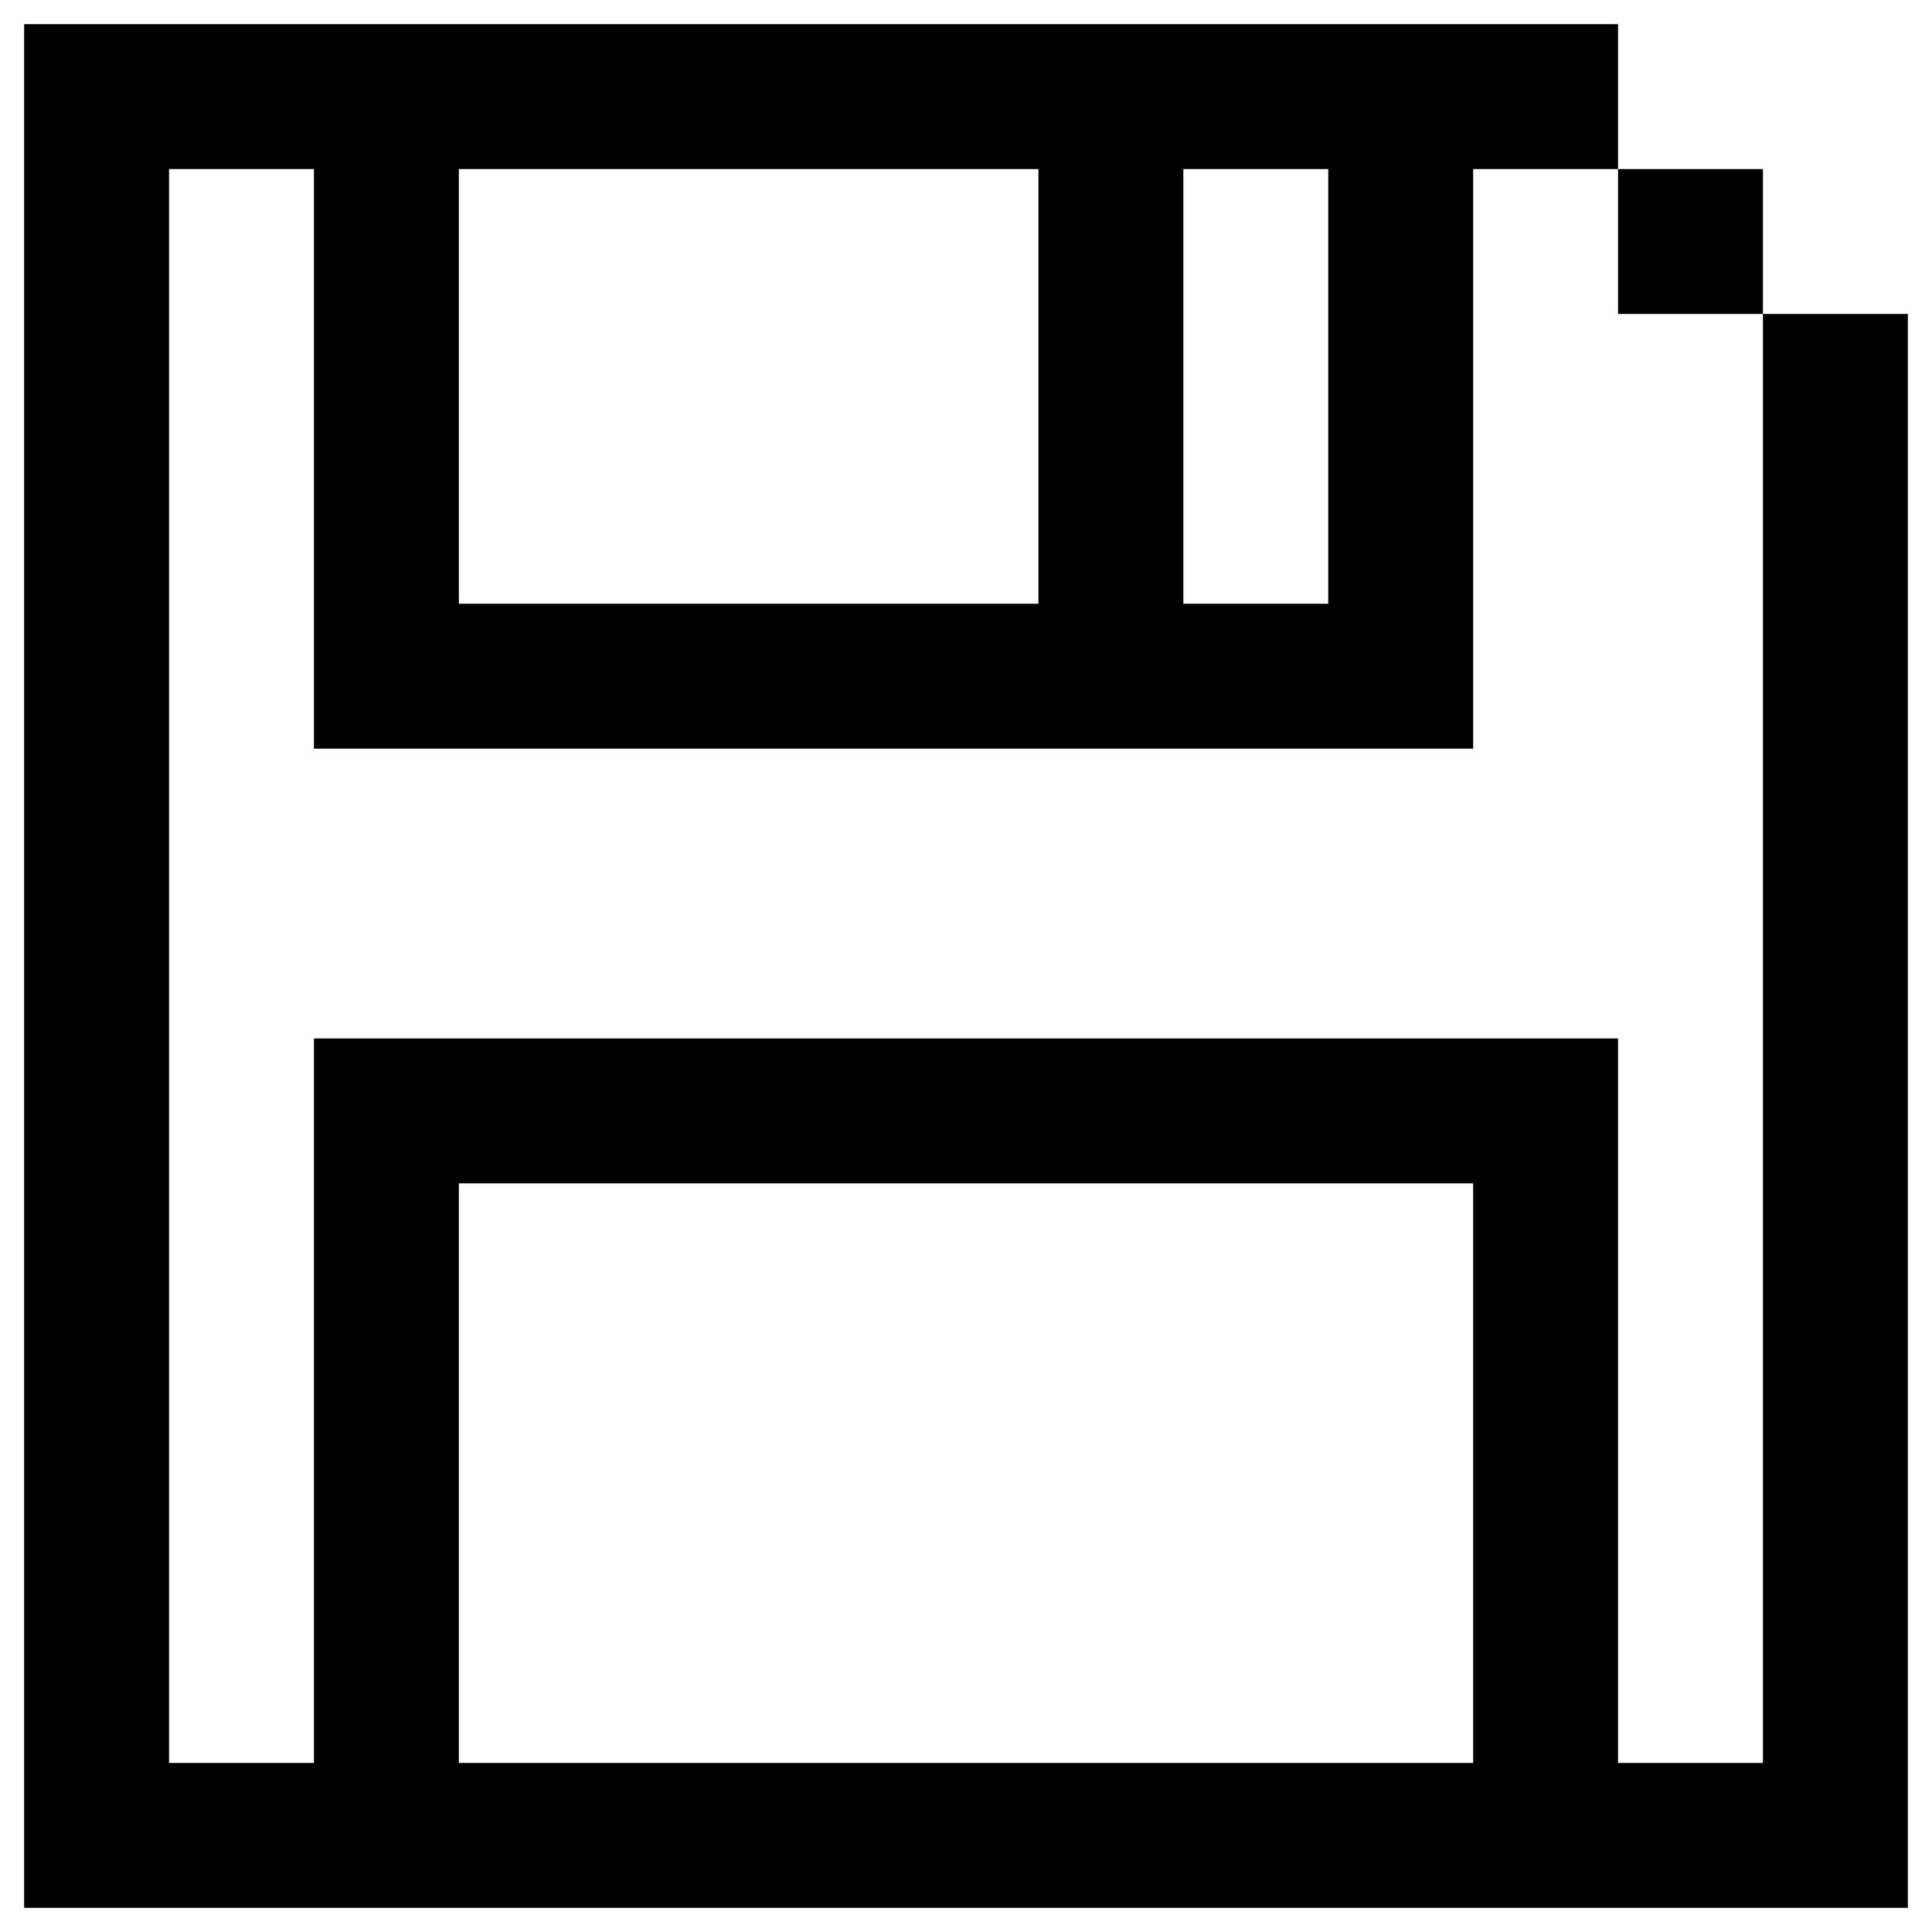
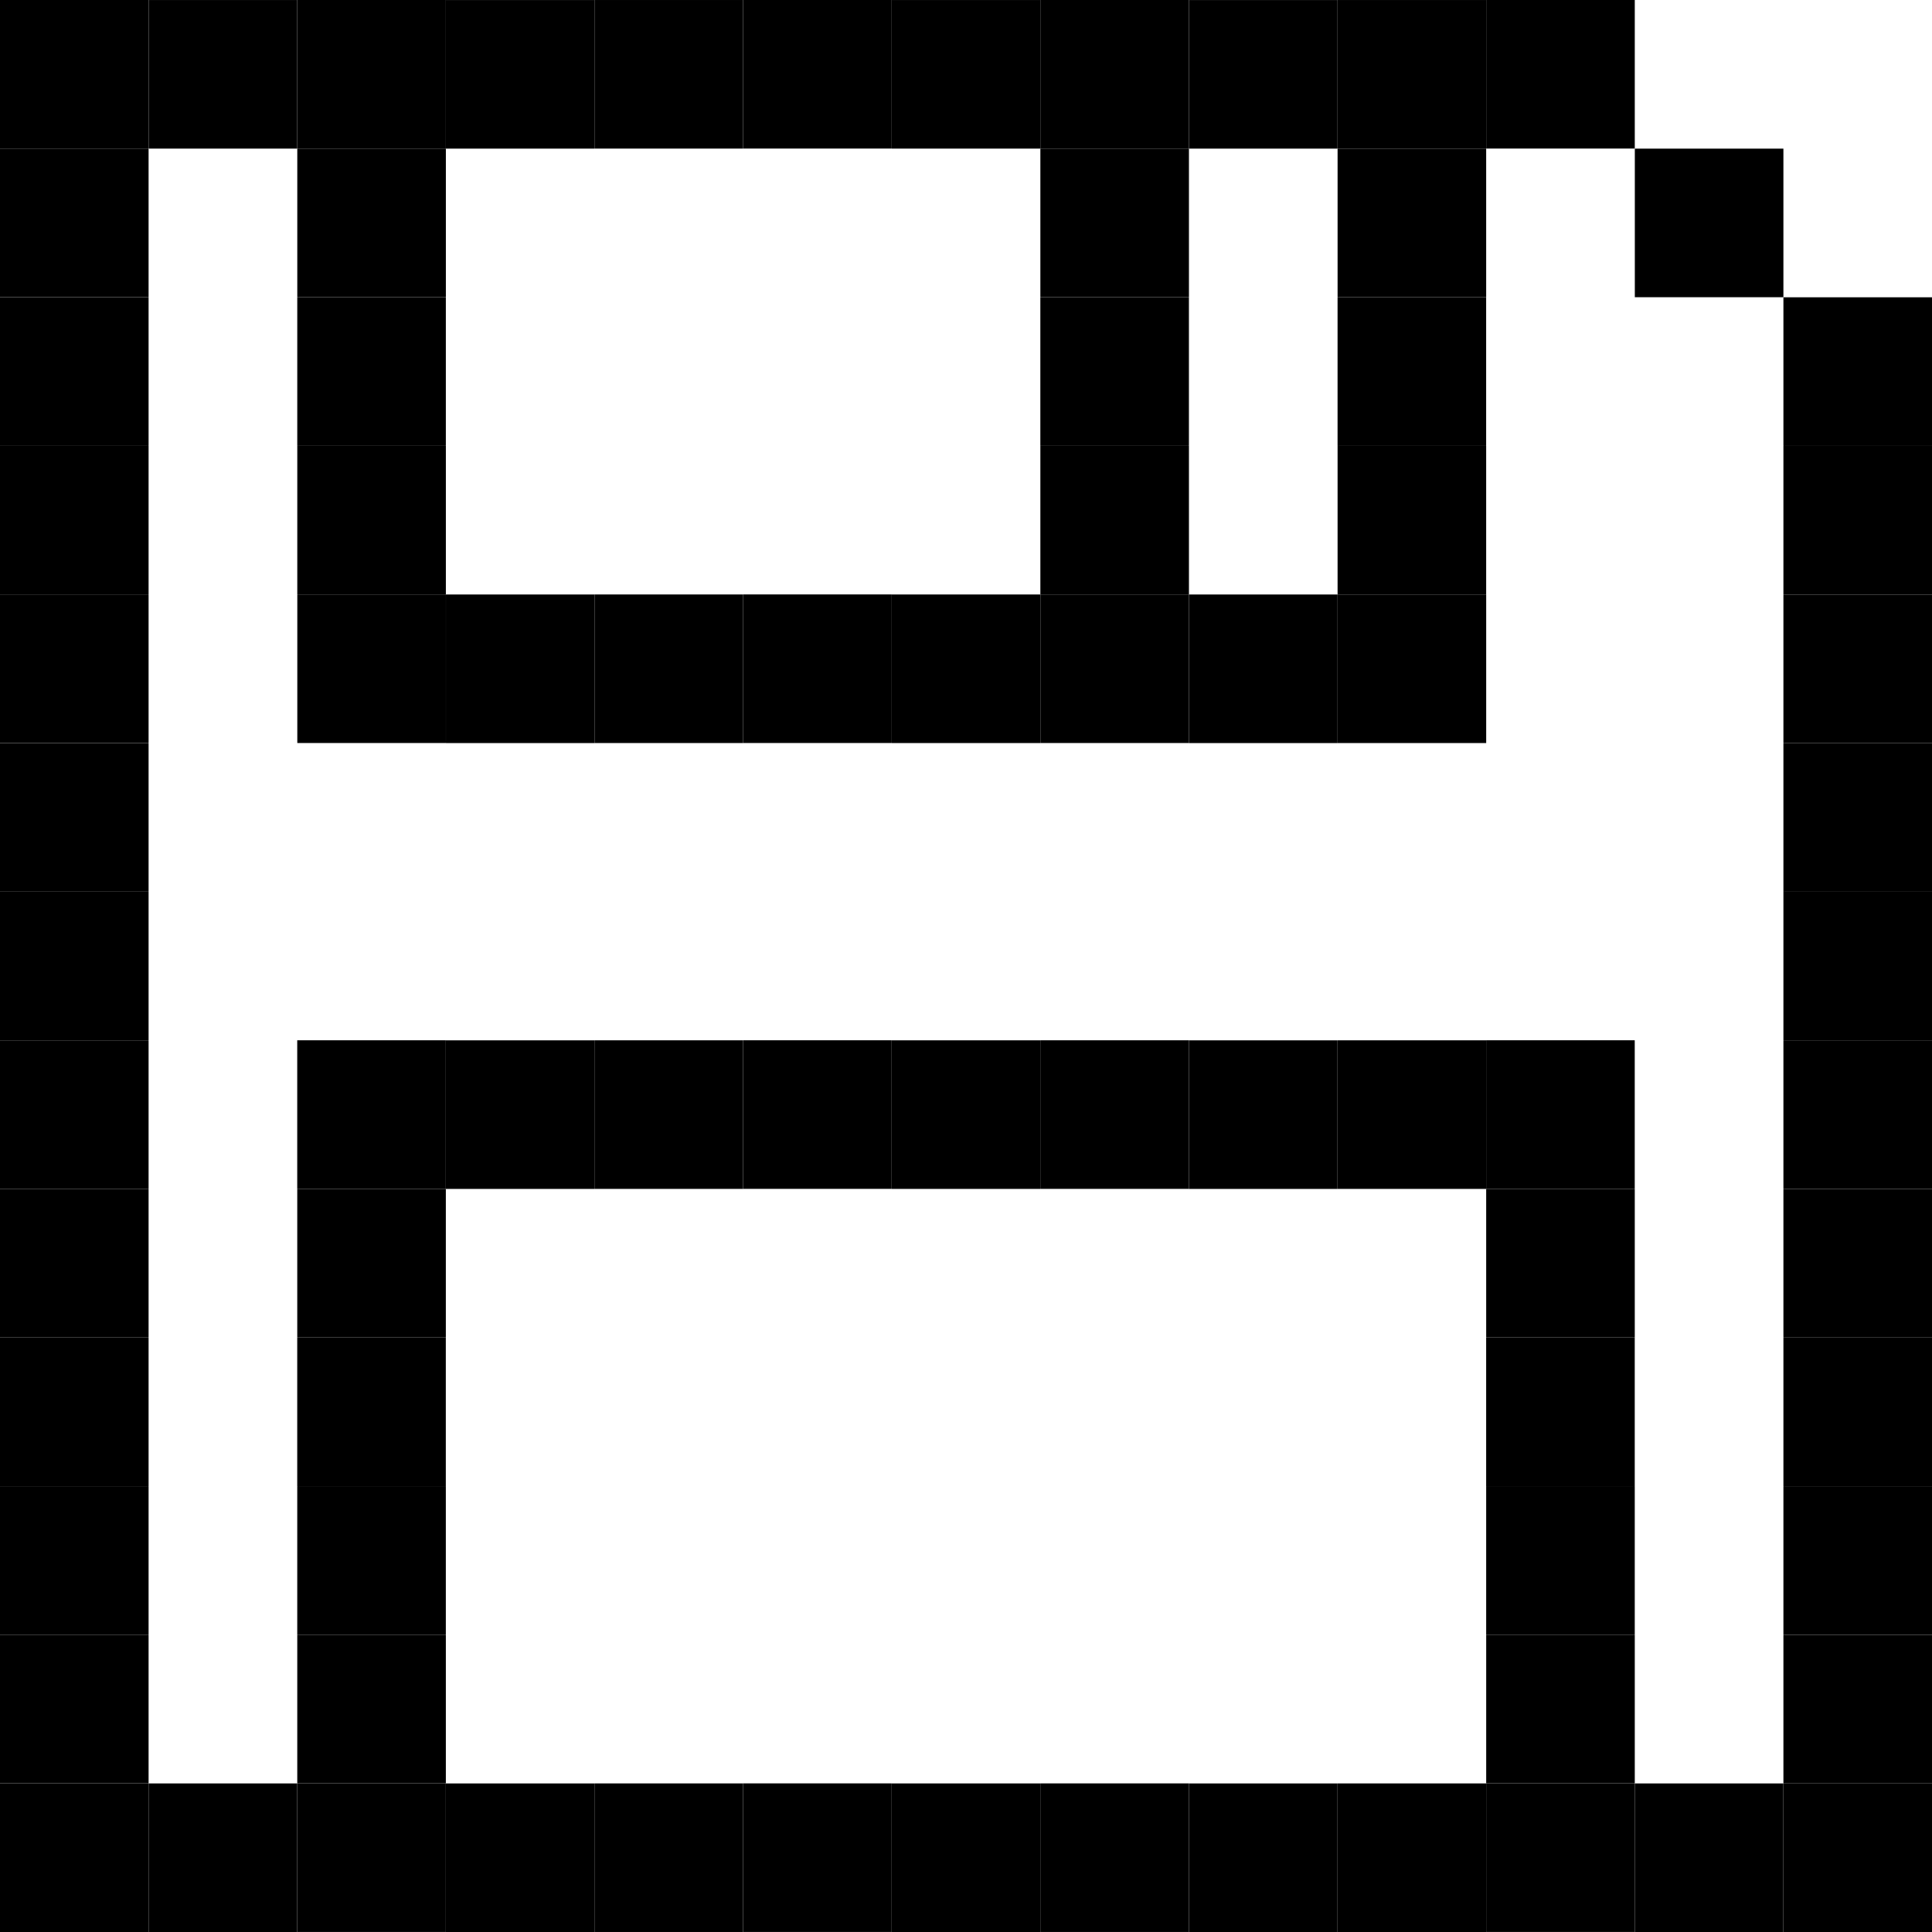
- <svg xmlns="http://www.w3.org/2000/svg" width="40" height="40" fill="none" viewBox="0 0 40 40">
-   <path fill="#000" d="M.5.5h3v3h-3zm0 3h3v3h-3zm0 3h3v3h-3zm0 3h3v3h-3zm0 3h3v3h-3zm0 3h3v3h-3zm0 3h3v3h-3zm0 3h3v3h-3zm0 3h3v3h-3zm0 3h3v3h-3zm0 3h3v3h-3zm0 3h3v3h-3zm0 3h3v3h-3zm33-36v3h-3v-3zm-3 0v3h-3v-3zm-3 0v3h-3v-3zm-3 0v3h-3v-3zm-3 0v3h-3v-3zm-3 0v3h-3v-3zm-3 0v3h-3v-3zm-3 0v3h-3v-3zm-3 0v3h-3v-3zm-3 0v3h-3v-3zm30 3v3h-3v-3zm-27 3v3h-3v-3zm0-3v3h-3v-3zm0 6v3h-3v-3zm21-3v3h-3v-3zm0-3v3h-3v-3zm0 6v3h-3v-3zm-6-3v3h-3v-3zm0-3v3h-3v-3zm0 6v3h-3v-3zm6 3v3h-3v-3zm-3 0v3h-3v-3zm-3 0v3h-3v-3zm-3 0v3h-3v-3zm-3 0v3h-3v-3zm-3 0v3h-3v-3zm-3 0v3h-3v-3zm-3 0v3h-3v-3zm24 9v3h-3v-3zm-3 0v3h-3v-3zm-3 0v3h-3v-3zm-3 0v3h-3v-3zm-3 0v3h-3v-3zm-3 0v3h-3v-3zm-3 0v3h-3v-3zm-3 0v3h-3v-3zm-3 0v3h-3v-3zm24 3v3h-3v-3zm-24 0v3h-3v-3zm24 3v3h-3v-3zm-24 0v3h-3v-3zm24 3v3h-3v-3zm-24 0v3h-3v-3zm0 3v3h-3v-3zm24 0v3h-3v-3zm3 3v3h-3v-3zm-3 0v3h-3v-3zm-3 0v3h-3v-3zm-3 0v3h-3v-3zm-3 0v3h-3v-3zm-3 0v3h-3v-3zm-3 0v3h-3v-3zm-3 0v3h-3v-3zm-3 0v3h-3v-3zm-3 0v3h-3v-3zm-3 0v3h-3v-3zm33 3h-3v-3h3zm0-3h-3v-3h3zm0-3h-3v-3h3zm0-3h-3v-3h3zm0-3h-3v-3h3zm0-3h-3v-3h3zm0-3h-3v-3h3zm0-3h-3v-3h3zm0-3h-3v-3h3zm0-3h-3v-3h3zm0-3h-3v-3h3z" />
+ <svg xmlns="http://www.w3.org/2000/svg" width="21" height="21" viewBox="0 0 21 21" fill="none">
+   <g id="floppy">
+     <rect id="Rectangle 18" width="1.615" height="1.615" fill="black" />
+     <rect id="Rectangle 17" y="1.615" width="1.615" height="1.615" fill="black" />
+     <rect id="Rectangle 19" y="3.231" width="1.615" height="1.615" fill="black" />
+     <rect id="Rectangle 20" y="4.846" width="1.615" height="1.615" fill="black" />
+     <rect id="Rectangle 21" y="6.461" width="1.615" height="1.615" fill="black" />
+     <rect id="Rectangle 22" y="8.077" width="1.615" height="1.615" fill="black" />
+     <rect id="Rectangle 23" y="9.692" width="1.615" height="1.615" fill="black" />
+     <rect id="Rectangle 24" y="11.308" width="1.615" height="1.615" fill="black" />
+     <rect id="Rectangle 25" y="12.923" width="1.615" height="1.615" fill="black" />
+     <rect id="Rectangle 26" y="14.539" width="1.615" height="1.615" fill="black" />
+     <rect id="Rectangle 27" y="16.154" width="1.615" height="1.615" fill="black" />
+     <rect id="Rectangle 28" y="17.769" width="1.615" height="1.615" fill="black" />
+     <rect id="Rectangle 29" y="19.385" width="1.615" height="1.615" fill="black" />
+     <rect id="Rectangle 32" x="17.769" width="1.615" height="1.615" transform="rotate(90 17.7693 0)" fill="black" />
+     <rect id="Rectangle 33" x="16.154" width="1.615" height="1.615" transform="rotate(90 16.1538 0)" fill="black" />
+     <rect id="Rectangle 34" x="14.539" width="1.615" height="1.615" transform="rotate(90 14.5385 0)" fill="black" />
+     <rect id="Rectangle 35" x="12.923" width="1.615" height="1.615" transform="rotate(90 12.9231 0)" fill="black" />
+     <rect id="Rectangle 36" x="11.308" width="1.615" height="1.615" transform="rotate(90 11.3077 0)" fill="black" />
+     <rect id="Rectangle 37" x="9.692" width="1.615" height="1.615" transform="rotate(90 9.69226 0)" fill="black" />
+     <rect id="Rectangle 38" x="8.077" width="1.615" height="1.615" transform="rotate(90 8.0769 0)" fill="black" />
+     <rect id="Rectangle 39" x="6.462" width="1.615" height="1.615" transform="rotate(90 6.46155 0)" fill="black" />
+     <rect id="Rectangle 40" x="4.846" width="1.615" height="1.615" transform="rotate(90 4.84619 0)" fill="black" />
+     <rect id="Rectangle 41" x="3.231" width="1.615" height="1.615" transform="rotate(90 3.23071 0)" fill="black" />
+     <rect id="Rectangle 65" x="19.385" y="1.615" width="1.615" height="1.615" transform="rotate(90 19.3846 1.61523)" fill="black" />
+     <rect id="Rectangle 85" x="4.846" y="3.231" width="1.615" height="1.615" transform="rotate(90 4.84619 3.23096)" fill="black" />
+     <rect id="Rectangle 176" x="4.846" y="1.615" width="1.615" height="1.615" transform="rotate(90 4.84619 1.61523)" fill="black" />
+     <rect id="Rectangle 96" x="4.846" y="4.846" width="1.615" height="1.615" transform="rotate(90 4.84619 4.84619)" fill="black" />
+     <rect id="Rectangle 177" x="16.154" y="3.231" width="1.615" height="1.615" transform="rotate(90 16.1538 3.23096)" fill="black" />
+     <rect id="Rectangle 178" x="16.154" y="1.615" width="1.615" height="1.615" transform="rotate(90 16.1538 1.61523)" fill="black" />
+     <rect id="Rectangle 179" x="16.154" y="4.846" width="1.615" height="1.615" transform="rotate(90 16.1538 4.84619)" fill="black" />
+     <rect id="Rectangle 180" x="12.923" y="3.231" width="1.615" height="1.615" transform="rotate(90 12.9231 3.23096)" fill="black" />
+     <rect id="Rectangle 181" x="12.923" y="1.615" width="1.615" height="1.615" transform="rotate(90 12.9231 1.61523)" fill="black" />
+     <rect id="Rectangle 182" x="12.923" y="4.846" width="1.615" height="1.615" transform="rotate(90 12.9231 4.84619)" fill="black" />
+     <rect id="Rectangle 100" x="16.154" y="6.461" width="1.615" height="1.615" transform="rotate(90 16.1538 6.46143)" fill="black" />
+     <rect id="Rectangle 101" x="14.539" y="6.461" width="1.615" height="1.615" transform="rotate(90 14.5385 6.46143)" fill="black" />
+     <rect id="Rectangle 102" x="12.923" y="6.461" width="1.615" height="1.615" transform="rotate(90 12.9231 6.46143)" fill="black" />
+     <rect id="Rectangle 103" x="11.308" y="6.461" width="1.615" height="1.615" transform="rotate(90 11.3077 6.46143)" fill="black" />
+     <rect id="Rectangle 104" x="9.692" y="6.461" width="1.615" height="1.615" transform="rotate(90 9.69226 6.46143)" fill="black" />
+     <rect id="Rectangle 105" x="8.077" y="6.461" width="1.615" height="1.615" transform="rotate(90 8.0769 6.46143)" fill="black" />
+     <rect id="Rectangle 106" x="6.462" y="6.461" width="1.615" height="1.615" transform="rotate(90 6.46155 6.46143)" fill="black" />
+     <rect id="Rectangle 107" x="4.846" y="6.461" width="1.615" height="1.615" transform="rotate(90 4.84619 6.46143)" fill="black" />
+     <rect id="Rectangle 132" x="17.769" y="11.308" width="1.615" height="1.615" transform="rotate(90 17.7693 11.3076)" fill="black" />
+     <rect id="Rectangle 133" x="16.154" y="11.308" width="1.615" height="1.615" transform="rotate(90 16.1538 11.3076)" fill="black" />
+     <rect id="Rectangle 134" x="14.539" y="11.308" width="1.615" height="1.615" transform="rotate(90 14.5385 11.3076)" fill="black" />
+     <rect id="Rectangle 135" x="12.923" y="11.308" width="1.615" height="1.615" transform="rotate(90 12.9231 11.3076)" fill="black" />
+     <rect id="Rectangle 136" x="11.308" y="11.308" width="1.615" height="1.615" transform="rotate(90 11.3077 11.3076)" fill="black" />
+     <rect id="Rectangle 137" x="9.692" y="11.308" width="1.615" height="1.615" transform="rotate(90 9.69226 11.3076)" fill="black" />
+     <rect id="Rectangle 138" x="8.077" y="11.308" width="1.615" height="1.615" transform="rotate(90 8.0769 11.3076)" fill="black" />
+     <rect id="Rectangle 139" x="6.462" y="11.308" width="1.615" height="1.615" transform="rotate(90 6.46155 11.3076)" fill="black" />
+     <rect id="Rectangle 140" x="4.846" y="11.308" width="1.615" height="1.615" transform="rotate(90 4.84619 11.3076)" fill="black" />
+     <rect id="Rectangle 143" x="17.769" y="12.923" width="1.615" height="1.615" transform="rotate(90 17.7693 12.9229)" fill="black" />
+     <rect id="Rectangle 151" x="4.846" y="12.923" width="1.615" height="1.615" transform="rotate(90 4.84619 12.9229)" fill="black" />
+     <rect id="Rectangle 154" x="17.769" y="14.539" width="1.615" height="1.615" transform="rotate(90 17.7693 14.5386)" fill="black" />
+     <rect id="Rectangle 162" x="4.846" y="14.539" width="1.615" height="1.615" transform="rotate(90 4.84619 14.5386)" fill="black" />
+     <rect id="Rectangle 165" x="17.769" y="16.154" width="1.615" height="1.615" transform="rotate(90 17.7693 16.1538)" fill="black" />
+     <rect id="Rectangle 173" x="4.846" y="16.154" width="1.615" height="1.615" transform="rotate(90 4.84619 16.1538)" fill="black" />
+     <rect id="Rectangle 174" x="4.846" y="17.769" width="1.615" height="1.615" transform="rotate(90 4.84619 17.769)" fill="black" />
+     <rect id="Rectangle 175" x="17.769" y="17.769" width="1.615" height="1.615" transform="rotate(90 17.7693 17.769)" fill="black" />
+     <rect id="Rectangle 54" x="19.385" y="19.385" width="1.615" height="1.615" transform="rotate(90 19.3846 19.3848)" fill="black" />
+     <rect id="Rectangle 55" x="17.769" y="19.385" width="1.615" height="1.615" transform="rotate(90 17.7693 19.3848)" fill="black" />
+     <rect id="Rectangle 56" x="16.154" y="19.385" width="1.615" height="1.615" transform="rotate(90 16.1538 19.3848)" fill="black" />
+     <rect id="Rectangle 57" x="14.539" y="19.385" width="1.615" height="1.615" transform="rotate(90 14.5385 19.3848)" fill="black" />
+     <rect id="Rectangle 58" x="12.923" y="19.385" width="1.615" height="1.615" transform="rotate(90 12.9231 19.3848)" fill="black" />
+     <rect id="Rectangle 59" x="11.308" y="19.385" width="1.615" height="1.615" transform="rotate(90 11.3077 19.3848)" fill="black" />
+     <rect id="Rectangle 60" x="9.692" y="19.385" width="1.615" height="1.615" transform="rotate(90 9.69226 19.3848)" fill="black" />
+     <rect id="Rectangle 61" x="8.077" y="19.385" width="1.615" height="1.615" transform="rotate(90 8.0769 19.3848)" fill="black" />
+     <rect id="Rectangle 62" x="6.462" y="19.385" width="1.615" height="1.615" transform="rotate(90 6.46155 19.3848)" fill="black" />
+     <rect id="Rectangle 63" x="4.846" y="19.385" width="1.615" height="1.615" transform="rotate(90 4.84619 19.3848)" fill="black" />
+     <rect id="Rectangle 64" x="3.231" y="19.385" width="1.615" height="1.615" transform="rotate(90 3.23071 19.3848)" fill="black" />
+     <rect id="Rectangle 42" x="21" y="21" width="1.615" height="1.615" transform="rotate(-180 21 21)" fill="black" />
+     <rect id="Rectangle 43" x="21" y="19.385" width="1.615" height="1.615" transform="rotate(-180 21 19.3848)" fill="black" />
+     <rect id="Rectangle 44" x="21" y="17.769" width="1.615" height="1.615" transform="rotate(-180 21 17.769)" fill="black" />
+     <rect id="Rectangle 45" x="21" y="16.154" width="1.615" height="1.615" transform="rotate(-180 21 16.1538)" fill="black" />
+     <rect id="Rectangle 46" x="21" y="14.539" width="1.615" height="1.615" transform="rotate(-180 21 14.5386)" fill="black" />
+     <rect id="Rectangle 47" x="21" y="12.923" width="1.615" height="1.615" transform="rotate(-180 21 12.9229)" fill="black" />
+     <rect id="Rectangle 48" x="21" y="11.308" width="1.615" height="1.615" transform="rotate(-180 21 11.3076)" fill="black" />
+     <rect id="Rectangle 49" x="21" y="9.692" width="1.615" height="1.615" transform="rotate(-180 21 9.69238)" fill="black" />
+     <rect id="Rectangle 50" x="21" y="8.077" width="1.615" height="1.615" transform="rotate(-180 21 8.07715)" fill="black" />
+     <rect id="Rectangle 51" x="21" y="6.461" width="1.615" height="1.615" transform="rotate(-180 21 6.46143)" fill="black" />
+     <rect id="Rectangle 52" x="21" y="4.846" width="1.615" height="1.615" transform="rotate(-180 21 4.84619)" fill="black" />
+   </g>
</svg>
